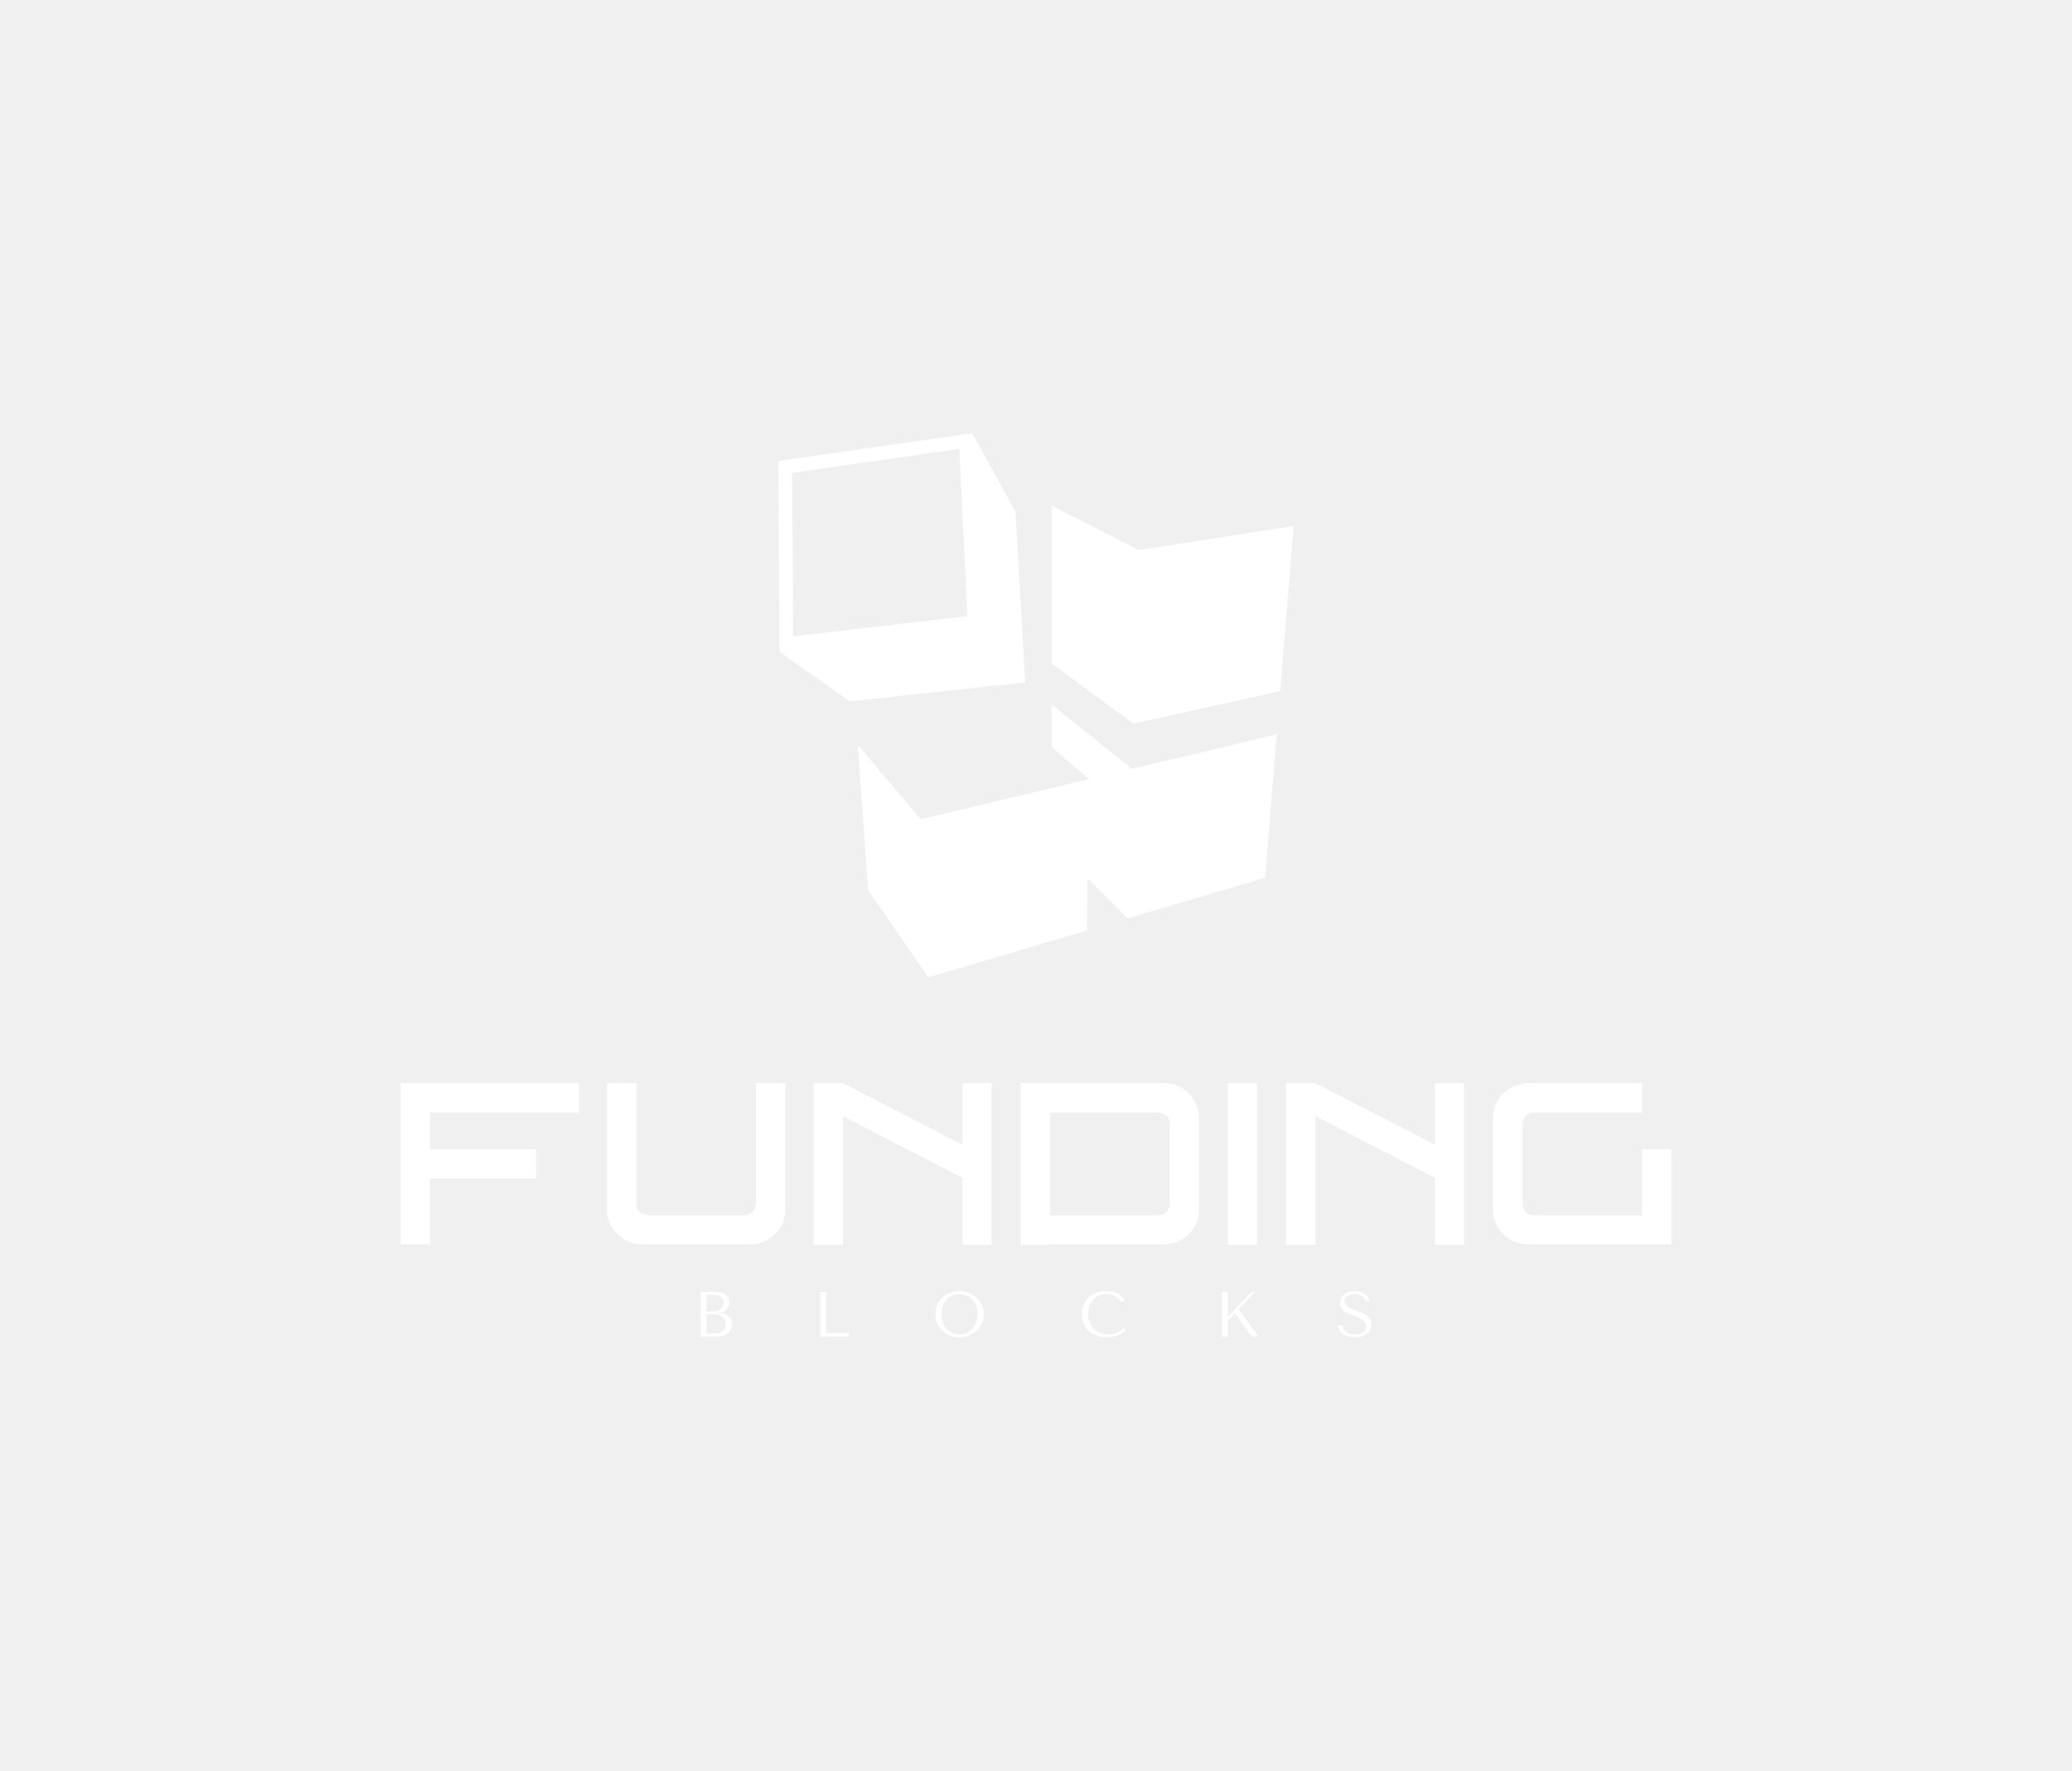
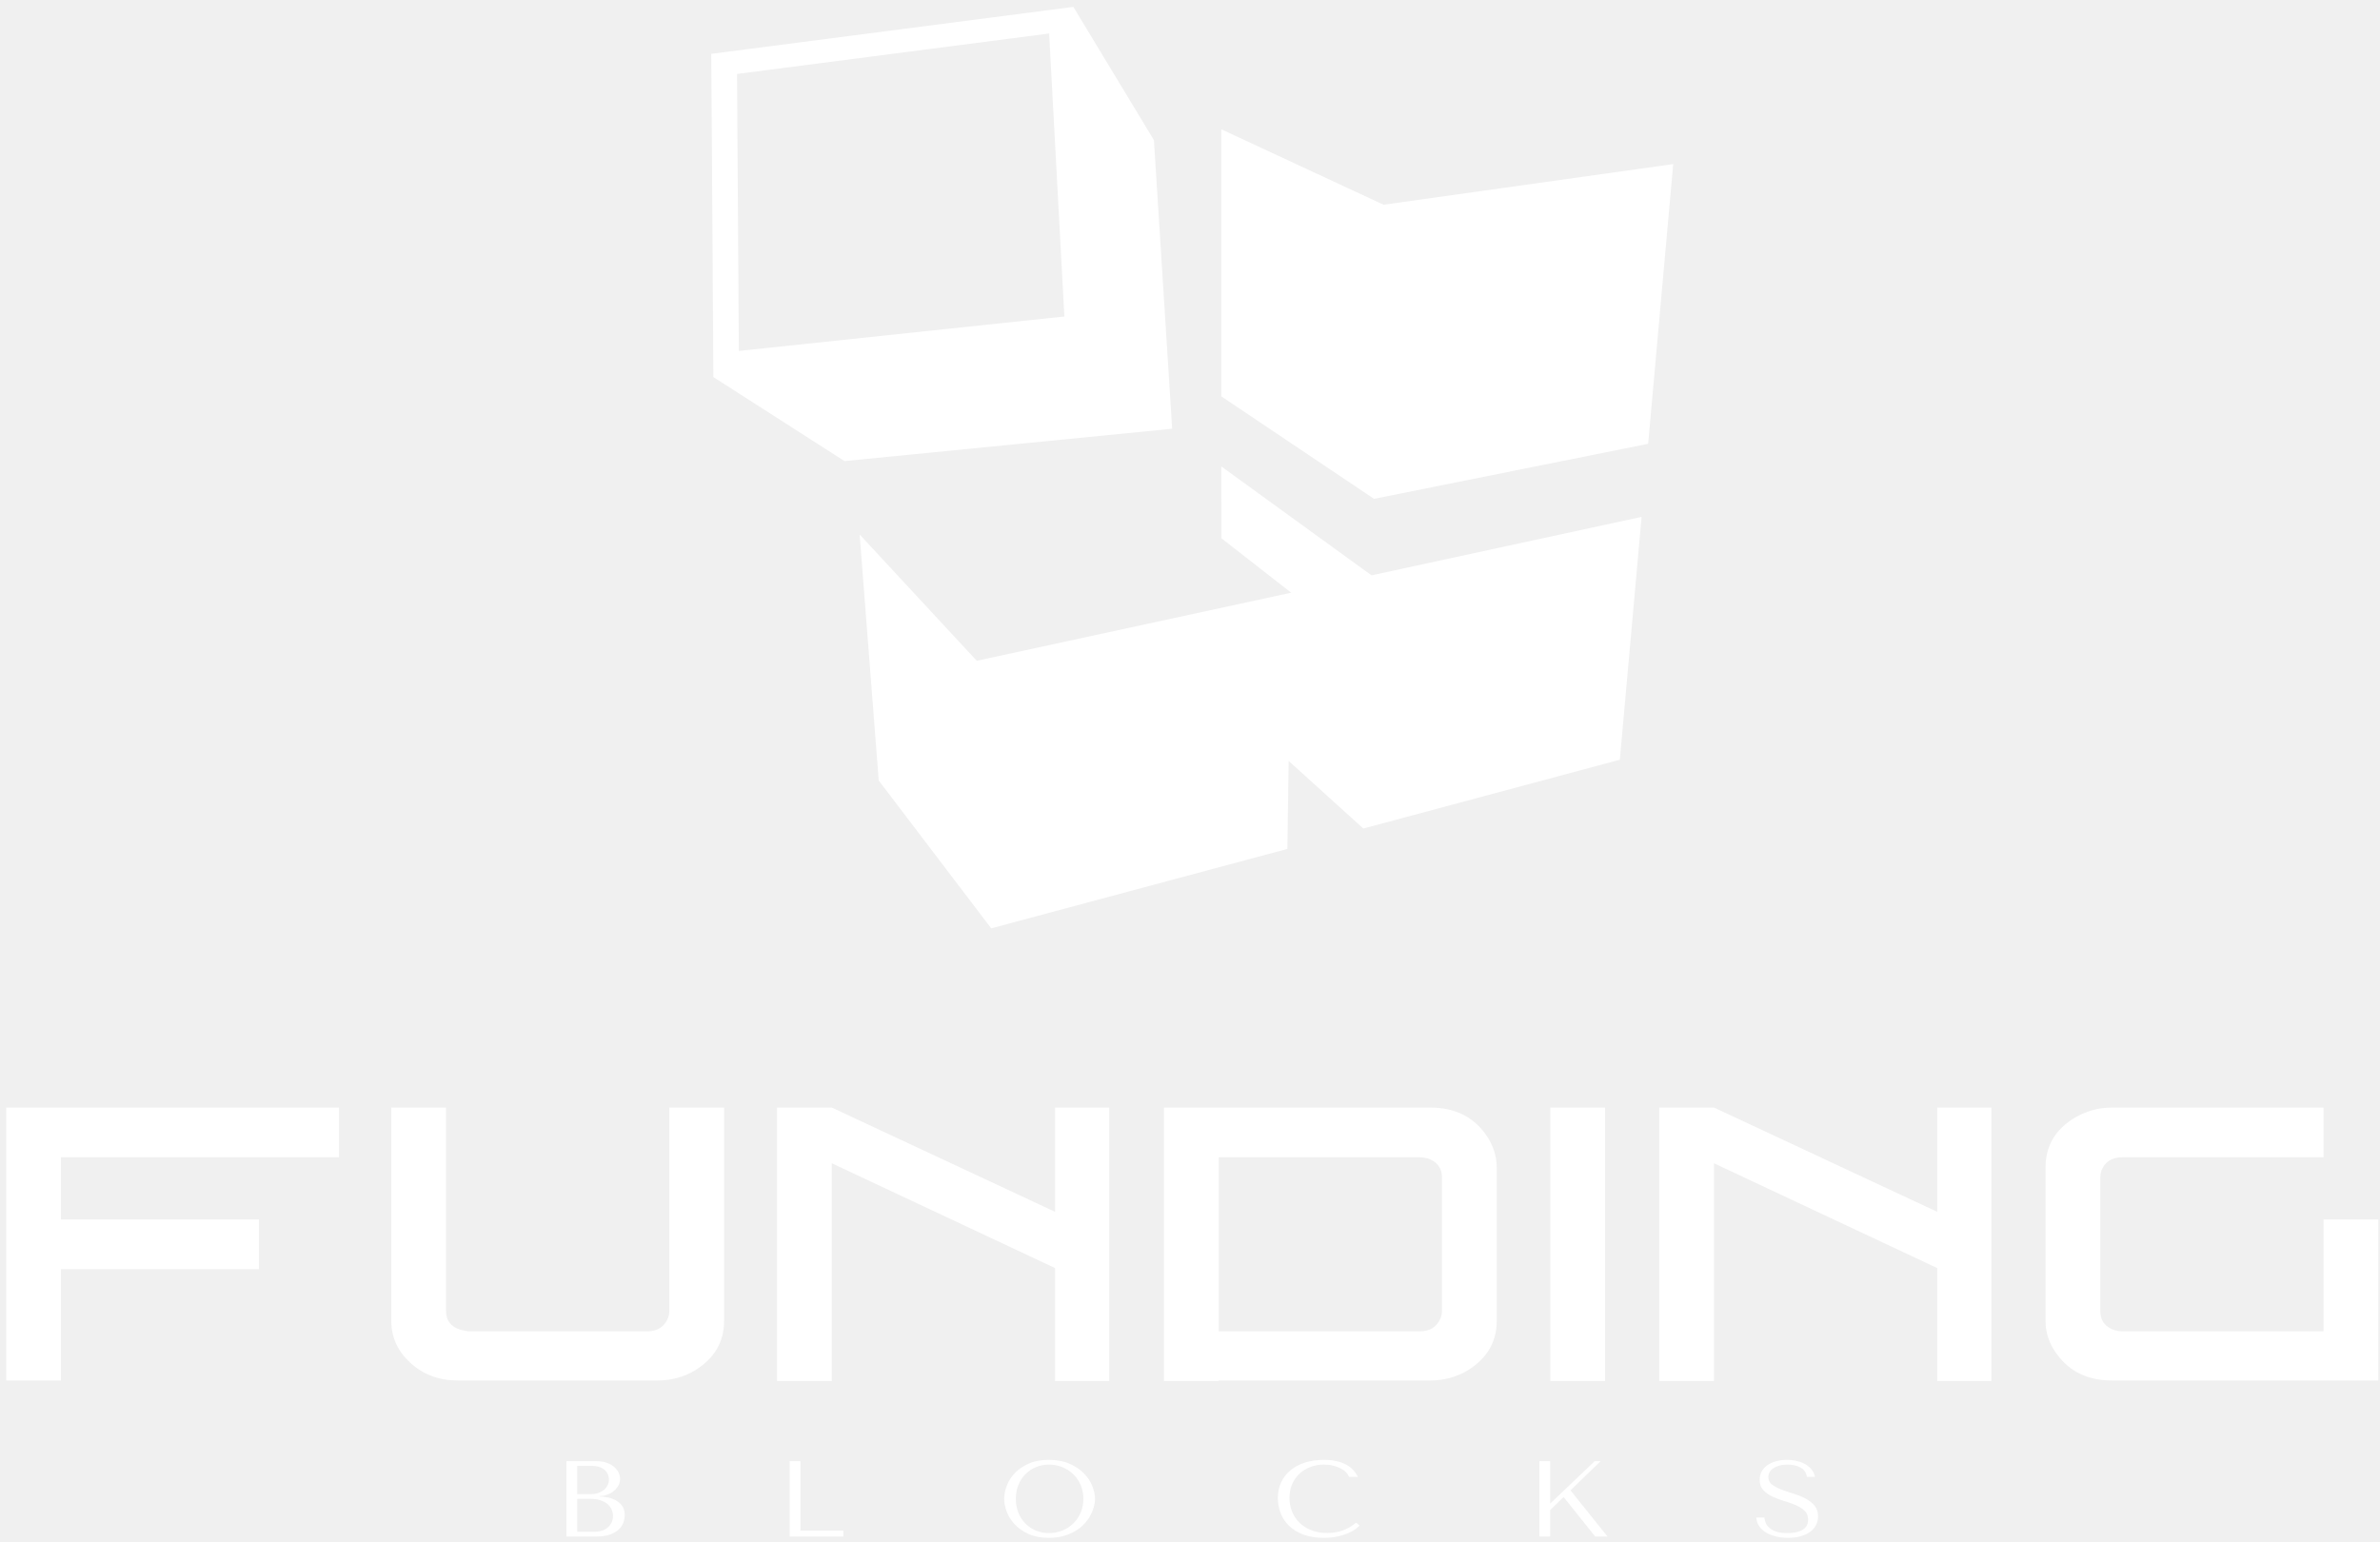
- <svg xmlns="http://www.w3.org/2000/svg" contrastcolor="ffffff" template="Contrast" presentation="2.5" layouttype="undefined" specialfontid="undefined" id1="750" id2="203" companyname="Funding Blocks" companytagline="" version="1.1" viewBox="0 0 550 470">
-   <g fill="#FFFFFF" fill-rule="none" stroke="none" stroke-width="1" stroke-linecap="butt" stroke-linejoin="miter" stroke-miterlimit="10" stroke-dasharray="" stroke-dashoffset="0" font-family="none" font-weight="none" font-size="none" text-anchor="none" style="mix-blend-mode: normal">
-     <g data-paper-data="{&quot;isGlobalGroup&quot;:true}">
-       <g data-paper-data="{&quot;isSecondaryText&quot;:true}" fill-rule="nonzero">
-         <path d="M186.015,354.797h4.238c0.754,0 1.39,-0.098 1.908,-0.295c0.518,-0.197 0.934,-0.453 1.249,-0.768c0.315,-0.315 0.543,-0.672 0.684,-1.072c0.141,-0.4 0.211,-0.802 0.211,-1.207c0,-0.642 -0.138,-1.154 -0.414,-1.536c-0.276,-0.383 -0.605,-0.675 -0.988,-0.878c-0.383,-0.203 -0.777,-0.338 -1.182,-0.405c-0.405,-0.068 -0.732,-0.107 -0.979,-0.118v-0.068c0.394,0 0.765,-0.076 1.114,-0.228c0.349,-0.152 0.656,-0.349 0.92,-0.591c0.264,-0.242 0.476,-0.523 0.633,-0.844c0.158,-0.321 0.236,-0.661 0.236,-1.021c0,-0.315 -0.068,-0.636 -0.203,-0.962c-0.135,-0.326 -0.34,-0.625 -0.616,-0.895c-0.276,-0.27 -0.63,-0.492 -1.064,-0.667c-0.433,-0.174 -0.943,-0.262 -1.528,-0.262h-4.221zM187.552,354.055v-5.166h1.857c0.551,0 1.03,0.073 1.435,0.219c0.405,0.146 0.74,0.343 1.005,0.591c0.264,0.248 0.461,0.535 0.591,0.861c0.129,0.326 0.194,0.67 0.194,1.03c0,0.394 -0.07,0.743 -0.211,1.047c-0.141,0.304 -0.329,0.563 -0.566,0.777c-0.236,0.214 -0.515,0.374 -0.836,0.481c-0.321,0.107 -0.661,0.16 -1.021,0.16zM187.552,348.146v-4.423h2.06c0.439,0 0.813,0.062 1.123,0.186c0.31,0.124 0.563,0.287 0.76,0.49c0.197,0.203 0.34,0.433 0.431,0.692c0.09,0.259 0.135,0.518 0.135,0.777c0,0.326 -0.065,0.63 -0.194,0.912c-0.129,0.281 -0.31,0.523 -0.54,0.726c-0.231,0.203 -0.495,0.36 -0.793,0.473c-0.298,0.113 -0.616,0.169 -0.954,0.169z" data-paper-data="{&quot;glyphName&quot;:&quot;B&quot;,&quot;glyphIndex&quot;:0,&quot;firstGlyphOfWord&quot;:true,&quot;word&quot;:1}" />
-         <path d="M217.755,354.797v-11.818h1.536v10.889h6.095v0.929z" data-paper-data="{&quot;glyphName&quot;:&quot;L&quot;,&quot;glyphIndex&quot;:1,&quot;word&quot;:1}" />
-         <path d="M248.261,348.888c0,0.63 0.121,1.303 0.363,2.017c0.242,0.715 0.622,1.376 1.14,1.984c0.518,0.608 1.176,1.111 1.975,1.511c0.799,0.4 1.756,0.599 2.87,0.599c0.754,0 1.438,-0.093 2.051,-0.279c0.613,-0.186 1.165,-0.436 1.655,-0.751c0.49,-0.315 0.914,-0.678 1.275,-1.089c0.36,-0.411 0.656,-0.844 0.886,-1.3c0.231,-0.456 0.405,-0.914 0.523,-1.376c0.118,-0.461 0.177,-0.9 0.177,-1.317c0,-0.63 -0.129,-1.303 -0.388,-2.017c-0.259,-0.715 -0.658,-1.376 -1.199,-1.984c-0.54,-0.608 -1.224,-1.111 -2.051,-1.511c-0.827,-0.4 -1.804,-0.599 -2.929,-0.599c-1.114,0 -2.071,0.197 -2.87,0.591c-0.799,0.394 -1.458,0.892 -1.975,1.494c-0.518,0.602 -0.898,1.263 -1.14,1.984c-0.242,0.72 -0.363,1.401 -0.363,2.043zM249.915,348.888c0,-0.788 0.121,-1.511 0.363,-2.169c0.242,-0.658 0.574,-1.224 0.996,-1.697c0.422,-0.473 0.92,-0.841 1.494,-1.106c0.574,-0.264 1.199,-0.397 1.874,-0.397c0.664,0 1.292,0.132 1.882,0.397c0.591,0.264 1.109,0.633 1.553,1.106c0.445,0.473 0.796,1.038 1.055,1.697c0.259,0.658 0.388,1.382 0.388,2.169c0,0.788 -0.129,1.511 -0.388,2.169c-0.259,0.658 -0.611,1.224 -1.055,1.697c-0.445,0.473 -0.962,0.841 -1.553,1.106c-0.591,0.264 -1.218,0.397 -1.882,0.397c-0.675,0 -1.3,-0.132 -1.874,-0.397c-0.574,-0.264 -1.072,-0.633 -1.494,-1.106c-0.422,-0.473 -0.754,-1.038 -0.996,-1.697c-0.242,-0.658 -0.363,-1.382 -0.363,-2.169z" data-paper-data="{&quot;glyphName&quot;:&quot;O&quot;,&quot;glyphIndex&quot;:2,&quot;word&quot;:1}" />
-         <path d="M298.295,352.62c-1.148,1.08 -2.51,1.621 -4.086,1.621c-0.878,0 -1.655,-0.152 -2.33,-0.456c-0.675,-0.304 -1.238,-0.709 -1.688,-1.216c-0.45,-0.506 -0.791,-1.092 -1.021,-1.756c-0.231,-0.664 -0.346,-1.356 -0.346,-2.077c0,-0.765 0.121,-1.466 0.363,-2.102c0.242,-0.636 0.582,-1.185 1.021,-1.646c0.439,-0.461 0.96,-0.822 1.562,-1.08c0.602,-0.259 1.258,-0.388 1.967,-0.388c0.484,0 0.926,0.056 1.325,0.169c0.4,0.113 0.754,0.259 1.064,0.439c0.31,0.18 0.563,0.385 0.76,0.616c0.197,0.231 0.335,0.464 0.414,0.701h1.249c-0.169,-0.383 -0.385,-0.737 -0.65,-1.064c-0.264,-0.326 -0.594,-0.608 -0.988,-0.844c-0.394,-0.236 -0.855,-0.422 -1.384,-0.557c-0.529,-0.135 -1.131,-0.203 -1.806,-0.203c-0.979,0 -1.871,0.141 -2.676,0.422c-0.805,0.281 -1.494,0.684 -2.068,1.207c-0.574,0.523 -1.019,1.154 -1.334,1.891c-0.315,0.737 -0.473,1.562 -0.473,2.473c0,0.788 0.127,1.556 0.38,2.304c0.253,0.748 0.644,1.413 1.173,1.992c0.529,0.58 1.204,1.047 2.026,1.401c0.822,0.355 1.801,0.532 2.938,0.532c0.72,0 1.365,-0.068 1.933,-0.203c0.568,-0.135 1.064,-0.301 1.486,-0.498c0.422,-0.197 0.774,-0.408 1.055,-0.633c0.281,-0.225 0.495,-0.422 0.642,-0.591z" data-paper-data="{&quot;glyphName&quot;:&quot;C&quot;,&quot;glyphIndex&quot;:3,&quot;word&quot;:1}" />
-         <path d="M324.356,354.797h1.536v-4.153l1.908,-2.043l4.491,6.196h1.756l-5.267,-7.243l4.288,-4.575h-0.844l-6.331,6.652v-6.652h-1.536z" data-paper-data="{&quot;glyphName&quot;:&quot;K&quot;,&quot;glyphIndex&quot;:4,&quot;word&quot;:1}" />
-         <path d="M355.206,351.809c0.023,0.484 0.149,0.923 0.38,1.317c0.231,0.394 0.546,0.729 0.945,1.005c0.4,0.276 0.869,0.49 1.41,0.642c0.54,0.152 1.131,0.228 1.773,0.228c0.653,0 1.241,-0.079 1.764,-0.236c0.523,-0.158 0.971,-0.383 1.342,-0.675c0.371,-0.293 0.658,-0.647 0.861,-1.064c0.203,-0.416 0.304,-0.878 0.304,-1.384c0,-0.698 -0.174,-1.269 -0.523,-1.714c-0.349,-0.445 -0.785,-0.816 -1.308,-1.114c-0.523,-0.298 -1.092,-0.549 -1.705,-0.751c-0.613,-0.203 -1.182,-0.416 -1.705,-0.642c-0.523,-0.225 -0.96,-0.484 -1.308,-0.777c-0.349,-0.293 -0.523,-0.681 -0.523,-1.165c0,-0.27 0.059,-0.523 0.177,-0.76c0.118,-0.236 0.293,-0.442 0.523,-0.616c0.231,-0.174 0.515,-0.315 0.853,-0.422c0.338,-0.107 0.726,-0.16 1.165,-0.16c0.732,0 1.353,0.155 1.866,0.464c0.512,0.31 0.813,0.796 0.903,1.46h1.148c-0.068,-0.416 -0.219,-0.791 -0.456,-1.123c-0.236,-0.332 -0.535,-0.613 -0.895,-0.844c-0.36,-0.231 -0.768,-0.405 -1.224,-0.523c-0.456,-0.118 -0.931,-0.177 -1.427,-0.177c-0.518,0 -1.01,0.068 -1.477,0.203c-0.467,0.135 -0.878,0.332 -1.232,0.591c-0.355,0.259 -0.636,0.585 -0.844,0.979c-0.208,0.394 -0.312,0.844 -0.312,1.351c0,0.664 0.169,1.199 0.506,1.604c0.338,0.405 0.763,0.743 1.275,1.013c0.512,0.27 1.066,0.501 1.663,0.692c0.597,0.191 1.151,0.408 1.663,0.65c0.512,0.242 0.937,0.537 1.275,0.886c0.338,0.349 0.506,0.816 0.506,1.401c0,0.732 -0.267,1.266 -0.802,1.604c-0.535,0.338 -1.246,0.506 -2.136,0.506c-0.709,0 -1.277,-0.093 -1.705,-0.279c-0.428,-0.186 -0.754,-0.408 -0.979,-0.667c-0.225,-0.259 -0.377,-0.526 -0.456,-0.802c-0.079,-0.276 -0.124,-0.509 -0.135,-0.701z" data-paper-data="{&quot;glyphName&quot;:&quot;S&quot;,&quot;glyphIndex&quot;:5,&quot;lastGlyphOfWord&quot;:true,&quot;word&quot;:1}" />
-       </g>
-       <g data-paper-data="{&quot;isPrimaryText&quot;:true}" fill-rule="nonzero">
-         <path d="M106.359,287.551h47.315v7.786h-39.529v9.754h28.15v7.786h-28.15v17.454h-7.786z" data-paper-data="{&quot;glyphName&quot;:&quot;F&quot;,&quot;glyphIndex&quot;:0,&quot;firstGlyphOfWord&quot;:true,&quot;word&quot;:1}" />
-         <path d="M161.118,287.551h7.786v31.914c0,1.483 0.684,2.453 2.053,2.909c0.399,0.114 0.77,0.2 1.112,0.257h25.412c1.483,0 2.481,-0.713 2.995,-2.139c0.114,-0.342 0.171,-0.684 0.171,-1.027v-31.914h7.786v33.454c0,3.308 -1.397,5.904 -4.192,7.786c-1.597,1.027 -3.337,1.54 -5.219,1.54h-28.492c-2.624,0 -4.848,-0.913 -6.674,-2.738c-1.825,-1.825 -2.738,-4.021 -2.738,-6.588z" data-paper-data="{&quot;glyphName&quot;:&quot;U&quot;,&quot;glyphIndex&quot;:1,&quot;word&quot;:1}" />
-         <path d="M215.963,287.551h7.786l31.743,16.342v-16.342h7.701v42.866h-7.701v-17.711l-31.743,-16.428v34.139h-7.786z" data-paper-data="{&quot;glyphName&quot;:&quot;N&quot;,&quot;glyphIndex&quot;:2,&quot;word&quot;:1}" />
-         <path d="M270.979,287.551h7.786h30.118c3.365,0 5.961,1.369 7.786,4.107c1.084,1.654 1.626,3.422 1.626,5.305v24.043c0,3.308 -1.397,5.904 -4.192,7.786c-1.597,1.027 -3.337,1.54 -5.219,1.54h-30.118v0.086h-7.786v-0.086v-7.701v-27.294zM278.765,295.337v27.294h28.577c1.483,0 2.481,-0.713 2.995,-2.139c0.114,-0.342 0.171,-0.684 0.171,-1.027v-20.963c0,-1.483 -0.684,-2.481 -2.053,-2.995c-0.399,-0.114 -0.77,-0.171 -1.112,-0.171z" data-paper-data="{&quot;glyphName&quot;:&quot;D&quot;,&quot;glyphIndex&quot;:3,&quot;word&quot;:1}" />
-         <path d="M325.909,287.551h7.786v42.866h-7.786z" data-paper-data="{&quot;glyphName&quot;:&quot;I&quot;,&quot;glyphIndex&quot;:4,&quot;word&quot;:1}" />
-         <path d="M341.396,287.551h7.786l31.743,16.342v-16.342h7.701v42.866h-7.701v-17.711l-31.743,-16.428v34.139h-7.786z" data-paper-data="{&quot;glyphName&quot;:&quot;N&quot;,&quot;glyphIndex&quot;:5,&quot;word&quot;:1}" />
-         <path d="M405.738,287.551c0,0 10.039,0 30.118,0v7.786h-28.577c-1.483,0 -2.481,0.684 -2.995,2.053c-0.114,0.399 -0.171,0.77 -0.171,1.112v20.963c0,1.483 0.684,2.481 2.053,2.995c0.399,0.114 0.77,0.171 1.112,0.171h28.577v-17.54h7.786v25.241h-37.904c-3.365,0 -5.961,-1.369 -7.786,-4.107c-1.084,-1.597 -1.626,-3.337 -1.626,-5.219v-24.043c0,-3.365 1.369,-5.961 4.107,-7.786c1.654,-1.084 3.422,-1.626 5.305,-1.626z" data-paper-data="{&quot;glyphName&quot;:&quot;G&quot;,&quot;glyphIndex&quot;:6,&quot;lastGlyphOfWord&quot;:true,&quot;word&quot;:1}" />
-       </g>
-       <g data-paper-data="{&quot;isIcon&quot;:&quot;true&quot;,&quot;iconType&quot;:&quot;icon&quot;,&quot;rawIconId&quot;:&quot;27779&quot;,&quot;selectedEffects&quot;:{&quot;container&quot;:&quot;&quot;,&quot;transformation&quot;:&quot;&quot;,&quot;pattern&quot;:&quot;&quot;},&quot;fillRule&quot;:&quot;evenodd&quot;,&quot;bounds&quot;:{&quot;x&quot;:206.61186671265574,&quot;y&quot;:115,&quot;width&quot;:136.77626657468852,&quot;height&quot;:144.45281413674712},&quot;iconStyle&quot;:&quot;standalone&quot;}" fill-rule="evenodd">
-         <path d="M225.553,186.199l46.592,-5.068l-2.596,-45.247l-11.453,-20.884l-51.485,7.36l0.3,50.669zM210.532,168.937c-0.038,-6.414 -0.227,-38.316 -0.259,-43.422c5.094,-0.725 38.075,-5.442 44.378,-6.344c0.308,6.321 1.9,38.914 2.166,44.366c-5.464,0.635 -39.843,4.648 -46.286,5.4zM339.825,183.489l3.563,-43.847l-41.189,6.372l-23.068,-11.825l0.002,41.869l21.709,16.06zM279.133,187.042l21.358,17.072l38.402,-9.164l-3.094,38.068l-36.474,10.786l-10.614,-10.593l-0.188,13.79l-42.108,12.451l-15.993,-23.176l-2.714,-38.566l16.652,19.799l44.709,-10.671l-9.934,-8.547z" data-paper-data="{&quot;isPathIcon&quot;:true}" />
-       </g>
-     </g>
-   </g>
+ <svg xmlns="http://www.w3.org/2000/svg" width="301" height="195" viewBox="0 0 301 195" fill="none">
+   <path d="M71.635 194.357H75.404C76.075 194.357 76.641 194.278 77.101 194.119C77.562 193.96 77.932 193.753 78.213 193.499C78.493 193.245 78.696 192.956 78.821 192.634C78.946 192.312 79.008 191.987 79.008 191.66C79.008 191.142 78.886 190.729 78.641 190.42C78.395 190.112 78.103 189.876 77.762 189.712C77.422 189.549 77.071 189.44 76.711 189.385C76.35 189.331 76.06 189.299 75.84 189.29V189.235C76.19 189.235 76.521 189.174 76.831 189.051C77.141 188.929 77.414 188.77 77.65 188.575C77.885 188.379 78.072 188.152 78.213 187.894C78.353 187.635 78.423 187.36 78.423 187.069C78.423 186.815 78.363 186.556 78.243 186.293C78.123 186.03 77.94 185.789 77.695 185.571C77.449 185.353 77.134 185.174 76.749 185.033C76.363 184.892 75.91 184.822 75.389 184.822H71.635V194.357ZM73.002 193.758V189.59H74.654C75.144 189.59 75.57 189.649 75.93 189.767C76.29 189.885 76.588 190.044 76.824 190.243C77.059 190.443 77.234 190.675 77.349 190.938C77.464 191.201 77.522 191.478 77.522 191.769C77.522 192.087 77.459 192.368 77.334 192.614C77.209 192.859 77.041 193.068 76.831 193.24C76.621 193.413 76.373 193.542 76.088 193.628C75.802 193.715 75.5 193.758 75.179 193.758H73.002ZM73.002 188.99V185.421H74.834C75.224 185.421 75.557 185.471 75.832 185.571C76.108 185.671 76.333 185.803 76.508 185.966C76.683 186.13 76.811 186.316 76.891 186.525C76.971 186.733 77.011 186.942 77.011 187.151C77.011 187.415 76.954 187.66 76.839 187.887C76.724 188.114 76.563 188.309 76.358 188.473C76.153 188.636 75.918 188.763 75.652 188.854C75.387 188.945 75.104 188.99 74.804 188.99H73.002Z" fill="white" />
+   <path d="M99.867 194.357V184.822H101.233V193.608H106.654V194.357H99.867Z" fill="white" />
+   <path d="M127 189.59C127 190.098 127.108 190.641 127.323 191.217C127.538 191.794 127.876 192.328 128.337 192.818C128.797 193.308 129.383 193.715 130.094 194.037C130.805 194.36 131.655 194.521 132.647 194.521C133.317 194.521 133.925 194.446 134.471 194.296C135.017 194.146 135.507 193.944 135.943 193.69C136.378 193.436 136.756 193.143 137.076 192.811C137.397 192.48 137.66 192.13 137.865 191.762C138.07 191.395 138.225 191.024 138.33 190.652C138.435 190.28 138.488 189.926 138.488 189.59C138.488 189.081 138.373 188.538 138.143 187.962C137.912 187.385 137.557 186.852 137.076 186.361C136.596 185.871 135.988 185.464 135.252 185.142C134.516 184.82 133.648 184.658 132.647 184.658C131.655 184.658 130.805 184.817 130.094 185.135C129.383 185.453 128.797 185.855 128.337 186.341C127.876 186.827 127.538 187.36 127.323 187.941C127.108 188.523 127 189.072 127 189.59V189.59ZM128.472 189.59C128.472 188.954 128.58 188.37 128.795 187.839C129.01 187.308 129.305 186.852 129.681 186.47C130.056 186.089 130.499 185.791 131.01 185.578C131.52 185.365 132.076 185.258 132.677 185.258C133.267 185.258 133.825 185.365 134.351 185.578C134.877 185.791 135.337 186.089 135.732 186.47C136.128 186.852 136.441 187.308 136.671 187.839C136.901 188.37 137.016 188.954 137.016 189.59C137.016 190.225 136.901 190.809 136.671 191.34C136.441 191.871 136.128 192.328 135.732 192.709C135.337 193.091 134.877 193.388 134.351 193.601C133.825 193.815 133.267 193.921 132.677 193.921C132.076 193.921 131.52 193.815 131.01 193.601C130.499 193.388 130.056 193.091 129.681 192.709C129.305 192.328 129.01 191.871 128.795 191.34C128.58 190.809 128.472 190.225 128.472 189.59Z" fill="white" />
+   <path d="M171.504 192.6C170.483 193.472 169.271 193.908 167.87 193.908C167.089 193.908 166.398 193.785 165.798 193.54C165.197 193.295 164.696 192.968 164.296 192.559C163.896 192.151 163.593 191.678 163.387 191.143C163.182 190.607 163.08 190.048 163.08 189.467C163.08 188.85 163.187 188.284 163.402 187.771C163.618 187.258 163.921 186.815 164.311 186.443C164.701 186.071 165.164 185.78 165.7 185.571C166.236 185.362 166.819 185.258 167.449 185.258C167.88 185.258 168.273 185.303 168.628 185.394C168.984 185.485 169.299 185.603 169.574 185.748C169.85 185.894 170.075 186.059 170.25 186.245C170.425 186.432 170.548 186.62 170.618 186.811H171.729C171.579 186.502 171.386 186.216 171.151 185.953C170.916 185.689 170.623 185.462 170.273 185.271C169.922 185.081 169.512 184.931 169.041 184.822C168.571 184.713 168.035 184.658 167.434 184.658C166.563 184.658 165.77 184.772 165.054 184.999C164.339 185.226 163.725 185.551 163.215 185.973C162.704 186.395 162.309 186.904 162.028 187.499C161.748 188.093 161.608 188.759 161.608 189.494C161.608 190.13 161.721 190.75 161.946 191.354C162.171 191.958 162.519 192.493 162.99 192.961C163.46 193.429 164.061 193.806 164.792 194.092C165.522 194.378 166.393 194.521 167.404 194.521C168.045 194.521 168.618 194.466 169.124 194.357C169.629 194.248 170.07 194.114 170.445 193.956C170.821 193.797 171.133 193.626 171.384 193.445C171.634 193.263 171.824 193.104 171.954 192.968L171.504 192.6Z" fill="white" />
+   <path d="M194.684 194.357H196.05V191.006L197.747 189.358L201.742 194.357H203.303L198.618 188.513L202.432 184.822H201.682L196.05 190.189V184.822H194.684V194.357Z" fill="white" />
+   <path d="M222.124 191.946C222.144 192.337 222.256 192.691 222.462 193.009C222.667 193.327 222.947 193.597 223.303 193.819C223.658 194.042 224.076 194.214 224.556 194.337C225.037 194.46 225.563 194.521 226.133 194.521C226.714 194.521 227.237 194.457 227.702 194.33C228.168 194.203 228.566 194.021 228.896 193.785C229.227 193.549 229.482 193.263 229.662 192.927C229.842 192.591 229.932 192.219 229.932 191.81C229.932 191.247 229.777 190.786 229.467 190.427C229.157 190.069 228.769 189.769 228.303 189.528C227.838 189.288 227.332 189.086 226.786 188.922C226.241 188.759 225.735 188.586 225.27 188.405C224.804 188.223 224.416 188.014 224.106 187.778C223.796 187.542 223.64 187.228 223.64 186.838C223.64 186.62 223.693 186.416 223.798 186.225C223.903 186.034 224.058 185.869 224.264 185.728C224.469 185.587 224.722 185.474 225.022 185.387C225.322 185.301 225.668 185.258 226.058 185.258C226.709 185.258 227.262 185.383 227.717 185.632C228.173 185.882 228.441 186.275 228.521 186.811H229.542C229.482 186.475 229.347 186.173 229.136 185.905C228.926 185.637 228.661 185.41 228.341 185.224C228.02 185.038 227.657 184.897 227.252 184.801C226.846 184.706 226.423 184.658 225.983 184.658C225.523 184.658 225.085 184.713 224.669 184.822C224.254 184.931 223.888 185.09 223.573 185.299C223.258 185.508 223.007 185.771 222.822 186.089C222.637 186.407 222.544 186.77 222.544 187.179C222.544 187.714 222.694 188.146 222.995 188.473C223.295 188.8 223.673 189.072 224.128 189.29C224.584 189.508 225.077 189.694 225.608 189.848C226.138 190.003 226.631 190.178 227.087 190.373C227.542 190.568 227.92 190.807 228.22 191.088C228.521 191.37 228.671 191.746 228.671 192.219C228.671 192.809 228.433 193.24 227.958 193.513C227.482 193.785 226.849 193.921 226.058 193.921C225.427 193.921 224.922 193.847 224.541 193.697C224.161 193.547 223.871 193.367 223.67 193.159C223.47 192.95 223.335 192.734 223.265 192.512C223.195 192.289 223.155 192.101 223.145 191.946H222.124Z" fill="white" />
+   <path d="M0.784 140.098H42.869V146.38H7.709V154.25H32.747V160.533H7.709V174.616H0.784V140.098Z" fill="white" />
+   <path d="M49.49 140.098H56.415V165.849C56.415 167.045 57.024 167.828 58.242 168.196C58.597 168.288 58.927 168.357 59.231 168.403H81.834C83.153 168.403 84.041 167.828 84.498 166.677C84.599 166.401 84.65 166.125 84.65 165.849V140.098H91.575V167.091C91.575 169.761 90.332 171.855 87.846 173.374C86.426 174.202 84.878 174.616 83.204 174.616H57.861C55.528 174.616 53.549 173.88 51.925 172.407C50.302 170.934 49.49 169.162 49.49 167.091L49.49 140.098Z" fill="white" />
+   <path d="M98.272 140.098H105.198L133.432 153.284V140.098H140.282V174.685H133.432V160.395L105.198 147.14V174.685H98.272V140.098Z" fill="white" />
+   <path d="M147.207 140.098H154.132H180.921C183.914 140.098 186.223 141.202 187.846 143.412C188.81 144.746 189.292 146.173 189.292 147.692V167.091C189.292 169.761 188.049 171.855 185.563 173.374C184.143 174.202 182.595 174.616 180.921 174.616H154.132V174.685H147.207V174.616V168.403V146.38V140.098ZM154.132 146.38V168.403H179.551C180.87 168.403 181.758 167.828 182.215 166.677C182.316 166.401 182.367 166.125 182.367 165.849V148.935C182.367 147.738 181.758 146.933 180.54 146.518C180.185 146.426 179.855 146.38 179.551 146.38H154.132Z" fill="white" />
+   <path d="M196.065 140.098H202.991V174.685H196.065V140.098Z" fill="white" />
+   <path d="M209.84 140.098H216.766L245 153.284V140.098H251.849V174.685H245V160.395L216.766 147.14V174.685H209.84V140.098Z" fill="white" />
+   <path d="M267.07 140.098C267.07 140.098 275.999 140.098 293.858 140.098V146.38H268.44C267.121 146.38 266.233 146.933 265.776 148.037C265.675 148.359 265.624 148.658 265.624 148.935V165.849C265.624 167.045 266.233 167.851 267.45 168.265C267.806 168.357 268.135 168.403 268.44 168.403H293.858V154.25H300.784V174.616H267.07C264.077 174.616 261.768 173.512 260.145 171.302C259.181 170.014 258.699 168.61 258.699 167.091V147.692C258.699 144.976 259.916 142.882 262.352 141.41C263.823 140.535 265.396 140.098 267.07 140.098H267.07Z" fill="white" />
+   <path fill-rule="evenodd" clip-rule="evenodd" d="M106.803 58.321L148.245 54.231L145.937 17.723L135.749 0.872L89.955 6.811L90.222 47.695L106.803 58.321ZM93.442 44.392C93.408 39.217 93.241 13.477 93.212 9.356C97.743 8.772 127.078 4.966 132.685 4.238C132.959 9.338 134.375 35.636 134.612 40.035C129.752 40.548 99.173 43.786 93.442 44.392V44.392ZM208.443 56.134L211.613 20.755L174.976 25.897L154.458 16.355L154.46 50.138L173.77 63.097L208.443 56.134ZM154.46 59.001L173.457 72.776L207.614 65.382L204.863 96.097L172.421 104.801L162.98 96.253L162.813 107.38L125.359 117.427L111.133 98.726L108.72 67.608L123.532 83.583L163.298 74.973L154.463 68.077L154.46 59.001Z" fill="white" />
</svg>
